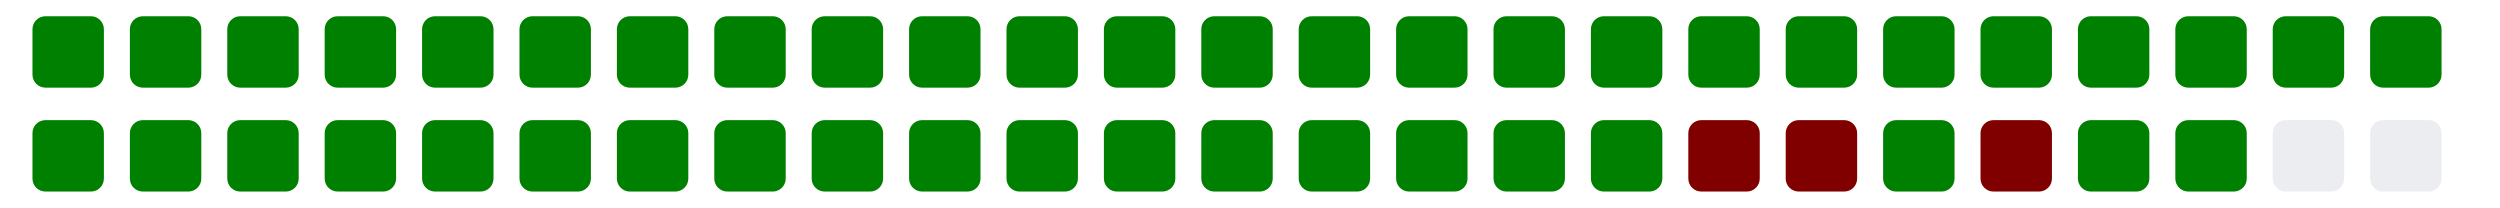
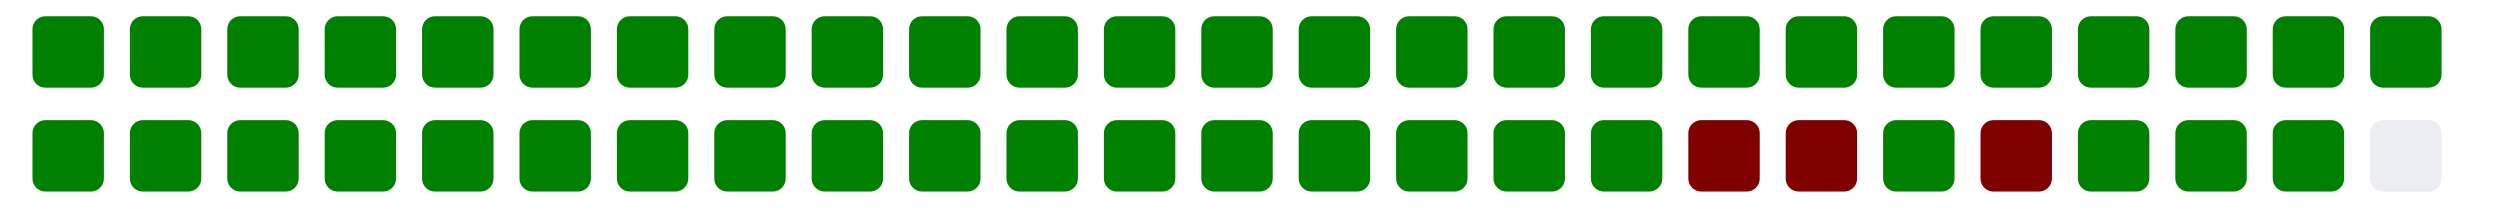
<svg xmlns="http://www.w3.org/2000/svg" viewBox="0 0 385 11" width="385" height="32">
  <g>
    <rect class="day" x="5" y="-8" width="11" height="11" fill="#008000" rx="2" ry="2" />
    <rect class="day" x="5" y="8" width="11" height="11" fill="#008000" rx="2" ry="2" />
    <rect class="day" x="20" y="-8" width="11" height="11" fill="#008000" rx="2" ry="2" />
    <rect class="day" x="20" y="8" width="11" height="11" fill="#008000" rx="2" ry="2" />
    <rect class="day" x="35" y="-8" width="11" height="11" fill="#008000" rx="2" ry="2" />
    <rect class="day" x="35" y="8" width="11" height="11" fill="#008000" rx="2" ry="2" />
    <rect class="day" x="50" y="-8" width="11" height="11" fill="#008000" rx="2" ry="2" />
    <rect class="day" x="50" y="8" width="11" height="11" fill="#008000" rx="2" ry="2" />
    <rect class="day" x="65" y="-8" width="11" height="11" fill="#008000" rx="2" ry="2" />
    <rect class="day" x="65" y="8" width="11" height="11" fill="#008000" rx="2" ry="2" />
    <rect class="day" x="80" y="-8" width="11" height="11" fill="#008000" rx="2" ry="2" />
    <rect class="day" x="80" y="8" width="11" height="11" fill="#008000" rx="2" ry="2" />
    <rect class="day" x="95" y="-8" width="11" height="11" fill="#008000" rx="2" ry="2" />
    <rect class="day" x="95" y="8" width="11" height="11" fill="#008000" rx="2" ry="2" />
    <rect class="day" x="110" y="-8" width="11" height="11" fill="#008000" rx="2" ry="2" />
    <rect class="day" x="110" y="8" width="11" height="11" fill="#008000" rx="2" ry="2" />
    <rect class="day" x="125" y="-8" width="11" height="11" fill="#008000" rx="2" ry="2" />
    <rect class="day" x="125" y="8" width="11" height="11" fill="#008000" rx="2" ry="2" />
    <rect class="day" x="140" y="-8" width="11" height="11" fill="#008000" rx="2" ry="2" />
    <rect class="day" x="140" y="8" width="11" height="11" fill="#008000" rx="2" ry="2" />
    <rect class="day" x="155" y="-8" width="11" height="11" fill="#008000" rx="2" ry="2" />
    <rect class="day" x="155" y="8" width="11" height="11" fill="#008000" rx="2" ry="2" />
    <rect class="day" x="170" y="-8" width="11" height="11" fill="#008000" rx="2" ry="2" />
    <rect class="day" x="170" y="8" width="11" height="11" fill="#008000" rx="2" ry="2" />
    <rect class="day" x="185" y="-8" width="11" height="11" fill="#008000" rx="2" ry="2" />
    <rect class="day" x="185" y="8" width="11" height="11" fill="#008000" rx="2" ry="2" />
    <rect class="day" x="200" y="-8" width="11" height="11" fill="#008000" rx="2" ry="2" />
    <rect class="day" x="200" y="8" width="11" height="11" fill="#008000" rx="2" ry="2" />
    <rect class="day" x="215" y="-8" width="11" height="11" fill="#008000" rx="2" ry="2" />
    <rect class="day" x="215" y="8" width="11" height="11" fill="#008000" rx="2" ry="2" />
    <rect class="day" x="230" y="-8" width="11" height="11" fill="#008000" rx="2" ry="2" />
    <rect class="day" x="230" y="8" width="11" height="11" fill="#008000" rx="2" ry="2" />
    <rect class="day" x="245" y="-8" width="11" height="11" fill="#008000" rx="2" ry="2" />
    <rect class="day" x="245" y="8" width="11" height="11" fill="#008000" rx="2" ry="2" />
    <rect class="day" x="260" y="-8" width="11" height="11" fill="#008000" rx="2" ry="2" />
    <rect class="day" x="260" y="8" width="11" height="11" fill="#800000" rx="2" ry="2" />
    <rect class="day" x="275" y="-8" width="11" height="11" fill="#008000" rx="2" ry="2" />
    <rect class="day" x="275" y="8" width="11" height="11" fill="#800000" rx="2" ry="2" />
    <rect class="day" x="290" y="-8" width="11" height="11" fill="#008000" rx="2" ry="2" />
    <rect class="day" x="290" y="8" width="11" height="11" fill="#008000" rx="2" ry="2" />
    <rect class="day" x="305" y="-8" width="11" height="11" fill="#008000" rx="2" ry="2" />
    <rect class="day" x="305" y="8" width="11" height="11" fill="#800000" rx="2" ry="2" />
    <rect class="day" x="320" y="-8" width="11" height="11" fill="#008000" rx="2" ry="2" />
    <rect class="day" x="320" y="8" width="11" height="11" fill="#008000" rx="2" ry="2" />
    <rect class="day" x="335" y="-8" width="11" height="11" fill="#008000" rx="2" ry="2" />
    <rect class="day" x="335" y="8" width="11" height="11" fill="#008000" rx="2" ry="2" />
    <rect class="day" x="350" y="-8" width="11" height="11" fill="#008000" rx="2" ry="2" />
-     <rect class="day" x="350" y="8" width="11" height="11" fill="#ebedf0" rx="2" ry="2" />
+     <rect class="day" x="350" y="8" width="11" height="11" fill="#008000" rx="2" ry="2" />
    <rect class="day" x="365" y="-8" width="11" height="11" fill="#008000" rx="2" ry="2" />
    <rect class="day" x="365" y="8" width="11" height="11" fill="#ebedf0" rx="2" ry="2" />
  </g>
</svg>
